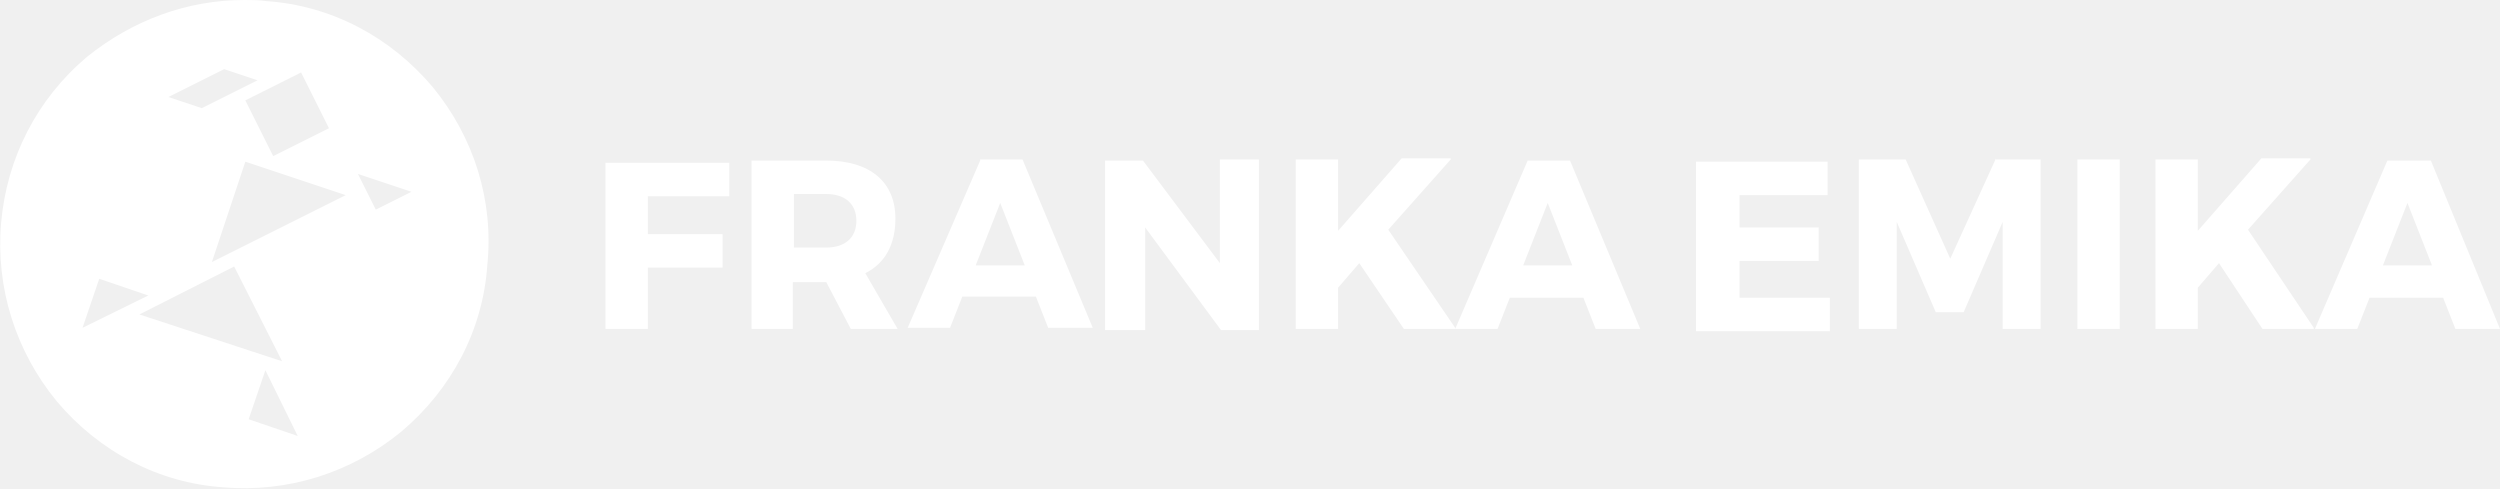
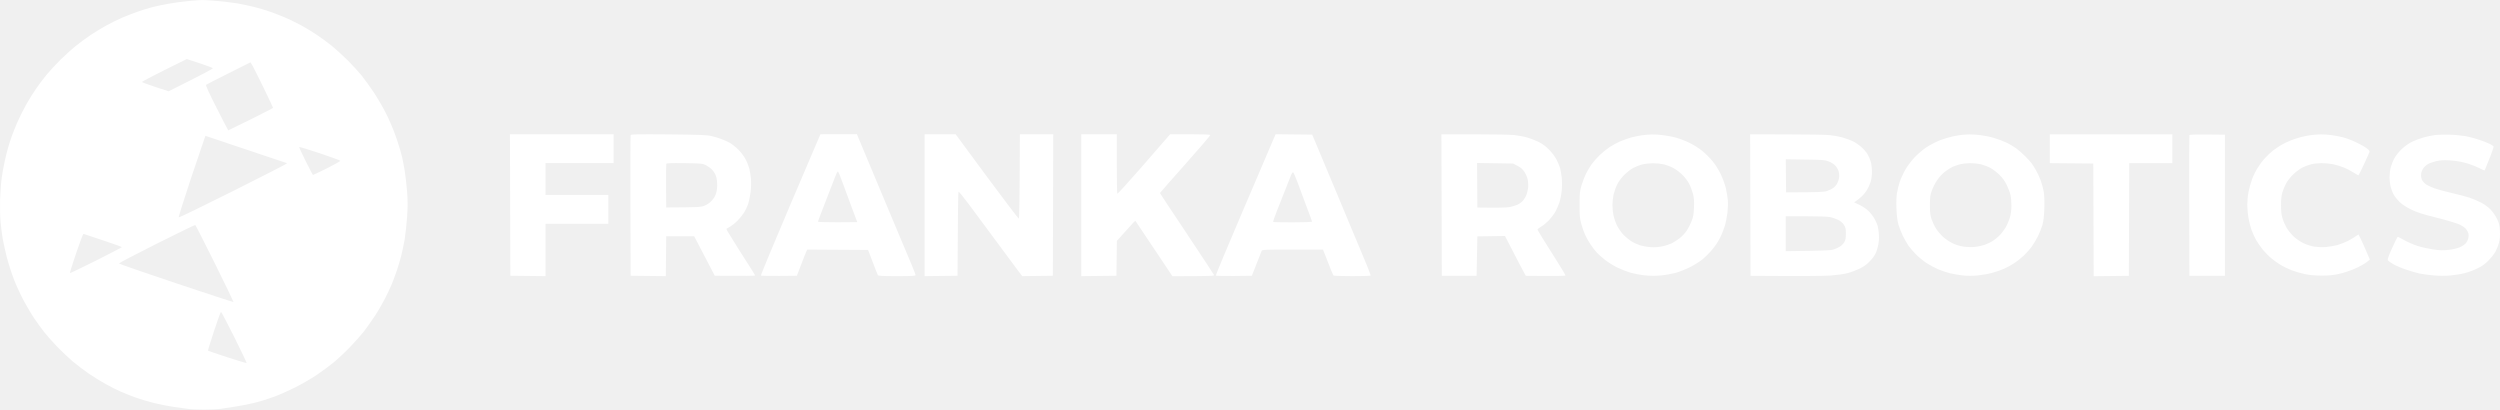
- <svg xmlns="http://www.w3.org/2000/svg" version="1.1" id="Ebene_1" x="0px" y="0px" viewBox="0 0 224.2 43.8" style="enable-background:new 0 0 224.2 43.8;" xml:space="preserve">
-   <style type="text/css">
- 	.st0{fill:#FFFFFF;}
- </style>
-   <g>
-     <g>
-       <path class="st0" d="M38.8,7.8C35,3.3,29.7,0.5,23.9,0.1C23.2,0,22.5,0,21.9,0C16.8,0,11.9,1.8,7.8,5.1C3.3,8.9,0.6,14.2,0.1,20    c-0.5,5.8,1.3,11.5,5,16c3.8,4.5,9.1,7.3,14.9,7.7c5.8,0.5,11.5-1.3,16-5c4.5-3.8,7.3-9.1,7.7-14.9C44.3,18,42.5,12.3,38.8,7.8z     M27,6.5L27,6.5C27,6.6,27,6.6,27,6.5l2.5,5l0,0l-5,2.5l0,0l0,0l-2.5-5l0,0l0,0L27,6.5z M15.1,8.7l5-2.5l0,0l3,1l0,0l0,0l-5,2.5    l0,0l0,0L15.1,8.7C15.1,8.7,15.1,8.7,15.1,8.7C15.1,8.7,15.1,8.7,15.1,8.7z M7.4,29.4L7.4,29.4C7.4,29.4,7.4,29.4,7.4,29.4L8.9,25    l0,0l0,0l4.4,1.5l0,0l0,0L7.4,29.4L7.4,29.4z M12.5,28.2L12.5,28.2L12.5,28.2l8.5-4.3l0,0l4.3,8.5l0,0l0,0l0,0L12.5,28.2z     M26.7,39.1L26.7,39.1L26.7,39.1l-4.4-1.5l0,0l1.5-4.4l0,0l0,0L26.7,39.1L26.7,39.1z M31,17.5l-12,6l0,0l0,0l0,0l3-9l0,0L31,17.5    C31.1,17.5,31.1,17.5,31,17.5C31.1,17.5,31.1,17.5,31,17.5z M36.9,17.2l-3.2,1.6l0,0l0,0l-1.6-3.2l0,0l0,0L36.9,17.2L36.9,17.2    L36.9,17.2z" />
-     </g>
-     <path class="st0" d="M201.6,20.6l5.6-6.3c0,0,0,0,0-0.1l0,0h-4.4l0,0l-5.7,6.5v-6.4l0,0h-3.8l0,0v15.2l0,0h3.8l0,0v-3.7l1.9-2.2   l3.9,5.9l0,0h4.6l0,0c0,0,0,0,0-0.1L201.6,20.6z M186.3,14.3C186.2,14.3,186.2,14.3,186.3,14.3v15.2l0,0h3.8l0,0V14.3l0,0H186.3z    M179,14.2C179,14.2,179,14.3,179,14.2l-4.1,9l-4-8.9l0,0h-4.2l0,0v15.2l0,0h3.4l0,0v-9.6l3.5,8.1l0,0h2.5l0,0l3.5-8.1v9.6l0,0h3.4   l0,0V14.3l0,0h-4V14.2z M156,26.4v-3h7.1l0,0v-3l0,0H156v-2.9h7.9l0,0v-3l0,0h-11.8l0,0v15.2l0,0h12l0,0v-3l0,0H156V26.4z    M124.5,20.6l5.6-6.3c0,0,0,0,0-0.1l0,0h-4.4l0,0l-5.7,6.5v-6.4l0,0h-3.8l0,0v15.2l0,0h3.8l0,0v-3.7l1.9-2.2l4,5.9l0,0h4.6l0,0   c0,0,0,0,0-0.1L124.5,20.6z M109.4,14.3C109.3,14.3,109.3,14.3,109.4,14.3v9.3l-6.9-9.2l0,0h-3.4l0,0v15.2l0,0h3.6l0,0v-9.2   l6.8,9.2l0,0h3.4l0,0V14.3l0,0H109.4z M54.3,14.3L54.3,14.3v15.2l0,0h3.8l0,0V24h6.7l0,0v-3l0,0h-6.7v-3.4h7.3l0,0v-3l0,0H54.3   V14.3z M218,14.4h-3.9l-6.5,15.1h3.8l1.1-2.8l0,0h6.6l0,0l1.1,2.8h4L218,14.4z M218.1,23.8L218.1,23.8h-4.4l0,0l0,0l2.2-5.6l0,0   l0,0L218.1,23.8C218.2,23.8,218.2,23.8,218.1,23.8z M137,14.4l-6.5,15.1h3.8l1.1-2.8l0,0h6.6l0,0l1.1,2.8h4l-6.3-15.1   C140.8,14.4,137,14.4,137,14.4z M141,23.8L141,23.8h-4.4l0,0l0,0l2.2-5.6l0,0l0,0L141,23.8L141,23.8z M87.9,14.4l-6.5,15h3.8   l1.1-2.8l0,0h6.6l0,0l1.1,2.8h4l-6.3-15.1h-3.8V14.4z M91.9,23.8C91.9,23.8,91.8,23.8,91.9,23.8h-4.4l0,0l0,0l2.2-5.6l0,0l0,0   L91.9,23.8L91.9,23.8z M77.6,24.5C77.6,24.5,77.6,24.4,77.6,24.5c1.8-0.9,2.7-2.6,2.7-4.9c0-3.3-2.3-5.2-6.2-5.2h-6.7v15.1h3.7   v-4.2l0,0h3l0,0l2.2,4.2h4.2L77.6,24.5L77.6,24.5z M74.1,22.2h-2.9l0,0v-4.8l0,0h2.9c1.7,0,2.7,0.9,2.7,2.4   C76.8,21.3,75.8,22.2,74.1,22.2z" />
-   </g>
+ <svg xmlns="http://www.w3.org/2000/svg" width="500" height="82" viewBox="0 0 500 82" fill="none">
+   <path fill-rule="evenodd" clip-rule="evenodd" d="M40.381 0.002C40.669 -0.014 42.061 0.078 43.484 0.199C44.906 0.336 46.662 0.533 47.419 0.669C48.175 0.791 49.598 1.094 50.597 1.337C51.595 1.58 53.094 2.005 53.926 2.308C54.758 2.597 56.151 3.143 57.028 3.507C57.906 3.887 59.329 4.585 60.206 5.055C61.084 5.526 62.507 6.391 63.384 6.983C64.262 7.574 65.624 8.576 66.411 9.213C67.183 9.851 68.621 11.156 69.589 12.112C70.543 13.083 71.799 14.449 72.359 15.147C72.934 15.86 74.008 17.363 74.765 18.486C75.506 19.609 76.566 21.43 77.11 22.507C77.67 23.585 78.412 25.269 78.775 26.226C79.138 27.182 79.592 28.517 79.789 29.185C80.001 29.853 80.273 30.809 80.394 31.309C80.516 31.81 80.758 33.039 80.924 34.041C81.091 35.043 81.317 36.985 81.424 38.366C81.56 40.324 81.56 41.447 81.408 43.526C81.302 44.983 81.091 46.971 80.924 47.927C80.758 48.883 80.455 50.325 80.258 51.114C80.061 51.903 79.653 53.239 79.38 54.073C79.093 54.908 78.639 56.137 78.367 56.805C78.094 57.473 77.459 58.808 76.974 59.764C76.475 60.72 75.567 62.298 74.931 63.255C74.296 64.211 73.327 65.576 72.782 66.29C72.237 66.988 70.996 68.384 70.043 69.371C69.09 70.372 67.591 71.768 66.714 72.497C65.836 73.21 64.277 74.363 63.233 75.061C62.189 75.76 60.282 76.852 58.996 77.505C57.709 78.142 55.803 78.992 54.758 79.371C53.714 79.751 52.049 80.282 51.051 80.525C50.052 80.783 48.311 81.132 47.191 81.299C46.072 81.481 44.694 81.693 44.119 81.769C43.559 81.86 42.092 81.921 40.836 81.921C39.579 81.921 38.111 81.86 37.536 81.769C36.976 81.693 35.736 81.526 34.782 81.39C33.829 81.253 32.058 80.904 30.847 80.616C29.637 80.312 27.896 79.796 26.988 79.462C26.08 79.129 24.779 78.597 24.113 78.309C23.447 78.021 22.146 77.368 21.238 76.867C20.33 76.367 18.786 75.426 17.832 74.773C16.879 74.121 15.411 73.013 14.579 72.315C13.746 71.601 12.354 70.296 11.476 69.386C10.599 68.475 9.418 67.155 8.858 66.442C8.298 65.728 7.406 64.499 6.876 63.71C6.331 62.921 5.423 61.373 4.833 60.295C4.243 59.218 3.35 57.306 2.85 56.046C2.366 54.802 1.685 52.707 1.352 51.417C1.034 50.127 0.656 48.413 0.52 47.623C0.384 46.834 0.202 45.362 0.111 44.361C0.005 43.253 -0.025 41.462 0.02 39.808C0.081 38.306 0.217 36.363 0.353 35.483C0.474 34.603 0.717 33.237 0.898 32.448C1.065 31.659 1.367 30.429 1.564 29.716C1.761 29.003 2.109 27.91 2.336 27.288C2.563 26.666 3.062 25.406 3.456 24.48C3.864 23.555 4.636 21.991 5.196 20.99C5.756 19.988 6.664 18.516 7.224 17.727C7.769 16.938 8.722 15.663 9.343 14.919C9.963 14.176 11.189 12.84 12.082 11.96C12.96 11.08 14.337 9.851 15.124 9.213C15.896 8.576 17.258 7.59 18.135 6.998C19.013 6.406 20.436 5.541 21.313 5.07C22.191 4.585 23.613 3.887 24.491 3.507C25.369 3.143 26.761 2.597 27.594 2.308C28.426 2.02 29.758 1.61 30.545 1.413C31.332 1.216 32.8 0.897 33.798 0.73C34.797 0.548 36.568 0.305 37.733 0.199C38.898 0.108 40.094 0.002 40.381 0.002ZM28.396 16.392C28.411 16.468 29.622 16.908 31.074 17.393L33.723 18.258C40.987 14.631 42.667 13.705 42.576 13.63C42.5 13.554 41.305 13.114 39.927 12.643C38.55 12.188 37.4 11.809 37.355 11.809C37.309 11.824 35.266 12.825 32.815 14.055C30.363 15.284 28.381 16.331 28.396 16.392ZM45.739 14.646C43.333 15.845 41.289 16.892 41.214 16.968C41.108 17.059 41.849 18.683 43.333 21.597C44.589 24.071 45.618 26.089 45.648 26.074C45.663 26.074 47.691 25.087 50.142 23.873C52.594 22.659 54.607 21.627 54.607 21.567C54.607 21.491 53.76 19.7 52.73 17.575C51.701 15.451 50.672 13.417 50.475 13.083L50.097 12.461L45.739 14.646ZM40.911 27.652C40.805 27.91 39.579 31.552 38.172 35.741C36.78 39.929 35.675 43.42 35.751 43.48C35.811 43.541 40.699 41.174 46.601 38.214C52.503 35.255 57.346 32.782 57.346 32.706C57.346 32.645 57.331 32.599 57.301 32.599C57.286 32.599 53.623 31.37 49.174 29.883L41.093 27.166L40.911 27.652ZM61.145 32.235C61.901 33.738 62.552 34.982 62.582 34.997C62.612 35.012 63.869 34.42 65.367 33.677C66.865 32.918 68.076 32.235 68.076 32.159C68.061 32.083 66.214 31.416 63.975 30.657C61.735 29.913 59.873 29.352 59.843 29.397C59.798 29.458 60.388 30.733 61.145 32.235ZM23.78 52.692C23.81 52.768 28.956 54.559 35.251 56.668C41.532 58.778 46.692 60.447 46.707 60.401C46.722 60.341 45.043 56.866 42.969 52.677C40.881 48.489 39.125 45.028 39.05 44.998C38.989 44.968 35.508 46.652 31.332 48.746C27.155 50.841 23.765 52.632 23.78 52.692ZM13.989 54.62C14.034 54.65 16.38 53.527 19.21 52.115C22.04 50.689 24.355 49.49 24.37 49.429C24.37 49.369 22.69 48.762 20.617 48.079C18.559 47.396 16.788 46.804 16.698 46.774C16.622 46.743 15.956 48.473 15.23 50.628C14.503 52.783 13.943 54.574 13.989 54.62ZM41.607 70.144C41.638 70.175 43.378 70.767 45.466 71.45C47.54 72.132 49.28 72.648 49.325 72.603C49.356 72.542 48.251 70.22 46.859 67.428C45.466 64.636 44.271 62.359 44.195 62.359C44.135 62.359 43.499 64.089 42.803 66.214C42.107 68.338 41.562 70.099 41.607 70.144ZM101.99 26.848H122.723V32.615H109.103V38.988H121.663V44.755H109.103V55.227L102.066 55.151L101.99 26.848ZM133.74 26.878C139.899 26.939 141.428 27 142.245 27.197C142.775 27.318 143.637 27.576 144.137 27.758C144.636 27.925 145.408 28.274 145.877 28.517C146.331 28.76 147.133 29.397 147.663 29.913C148.192 30.444 148.828 31.294 149.116 31.856C149.403 32.387 149.736 33.252 149.872 33.753C150.008 34.254 150.145 35.21 150.205 35.877C150.251 36.56 150.22 37.668 150.114 38.457C150.008 39.201 149.812 40.233 149.645 40.734C149.494 41.234 149.1 42.054 148.783 42.555C148.45 43.056 147.859 43.784 147.451 44.194C147.042 44.603 146.392 45.12 146.028 45.332C145.65 45.544 145.332 45.742 145.302 45.757C145.287 45.787 145.347 45.969 145.438 46.151C145.544 46.334 146.573 48.003 147.723 49.839C148.889 51.675 150.099 53.588 150.432 54.088C150.75 54.589 151.007 55.044 151.022 55.105C151.022 55.166 149.206 55.196 142.956 55.151L138.84 47.259H133.241L133.165 55.227L126.128 55.151L126.082 41.189C126.067 33.51 126.082 27.136 126.128 27.015C126.203 26.848 127.565 26.833 133.74 26.878ZM133.21 37.243L133.241 41.492C139.733 41.462 140.126 41.432 140.883 41.143C141.428 40.931 141.942 40.582 142.351 40.127C142.805 39.641 143.077 39.17 143.244 38.563C143.41 37.972 143.471 37.334 143.425 36.56C143.38 35.817 143.244 35.21 143.032 34.815C142.865 34.481 142.533 34.026 142.29 33.798C142.063 33.586 141.549 33.237 141.186 33.039C140.535 32.706 140.338 32.675 136.918 32.63C134.012 32.599 133.316 32.63 133.256 32.782C133.225 32.903 133.195 34.906 133.21 37.243ZM164.083 26.848L171.377 26.833L172.951 30.596C173.813 32.66 175.539 36.773 176.78 39.747C178.021 42.706 179.549 46.364 180.185 47.866C180.805 49.369 181.713 51.524 182.213 52.677C182.697 53.83 183.105 54.862 183.105 54.999C183.105 55.181 182.591 55.227 179.398 55.227C176.583 55.227 175.66 55.181 175.569 55.029C175.508 54.923 175.039 53.755 173.617 49.991L161.465 49.915L161.283 50.249C161.192 50.431 160.723 51.615 159.376 55.151L155.835 55.181C153.898 55.196 152.248 55.166 152.188 55.105C152.127 55.044 154.776 48.655 158.075 40.916L164.083 26.848ZM165.066 40.43C164.249 42.524 163.583 44.27 163.583 44.346C163.583 44.406 165.354 44.452 167.518 44.452C169.682 44.452 171.453 44.437 171.453 44.421C171.453 44.391 170.968 43.116 170.378 41.568C169.788 40.02 168.956 37.759 168.517 36.53C168.078 35.285 167.654 34.284 167.578 34.284C167.488 34.284 167.23 34.815 166.988 35.468C166.746 36.105 165.883 38.351 165.066 40.43ZM184.921 26.848H191.126L197.361 35.301C200.796 39.944 203.672 43.723 203.763 43.723C203.853 43.708 203.929 40.749 203.974 26.848H210.648L210.573 55.151L204.444 55.227L203.384 53.83C202.809 53.056 200.812 50.37 198.965 47.866C197.104 45.362 194.743 42.16 193.699 40.764C192.655 39.368 191.762 38.275 191.701 38.336C191.641 38.412 191.565 42.221 191.504 55.151L184.921 55.227V26.848ZM216.248 26.848H223.36V32.766C223.36 36.029 223.406 38.715 223.466 38.746C223.542 38.791 225.6 36.515 228.052 33.722C230.504 30.915 232.849 28.229 234.03 26.848H237.995C240.492 26.848 242.005 26.908 242.05 27C242.096 27.091 239.841 29.716 237.056 32.842C234.272 35.968 231.987 38.563 231.987 38.609C231.987 38.654 234.408 42.312 237.359 46.728C240.31 51.159 242.762 54.877 242.807 54.999C242.868 55.196 242.353 55.227 234.484 55.242L227.068 44.148L226.705 44.482C226.508 44.679 225.691 45.59 223.376 48.17L223.285 55.151L216.248 55.227V26.848ZM255.126 26.848L262.435 26.924L263.495 29.428C264.07 30.809 264.978 32.964 265.492 34.208C266.022 35.468 266.975 37.744 267.626 39.292C268.262 40.84 269.23 43.162 269.775 44.452C270.32 45.742 271.182 47.836 271.712 49.08C272.227 50.34 272.998 52.176 273.422 53.178C273.831 54.179 274.148 55.044 274.118 55.12C274.088 55.181 272.438 55.227 270.456 55.227C268.489 55.227 266.794 55.166 266.703 55.105C266.627 55.044 266.113 53.861 264.599 49.915H258.5C252.841 49.915 252.402 49.93 252.326 50.188C252.281 50.325 251.827 51.508 250.374 55.151L246.817 55.196C244.865 55.211 243.216 55.181 243.17 55.12C243.11 55.044 245.607 49.065 248.724 41.796C251.827 34.542 254.535 28.198 254.747 27.713L255.126 26.848ZM257.093 37.865C256.578 39.201 255.792 41.189 255.338 42.297C254.899 43.405 254.581 44.346 254.641 44.391C254.717 44.437 256.488 44.467 258.576 44.467C261.028 44.467 262.405 44.406 262.405 44.315C262.405 44.224 261.936 42.949 261.361 41.462C260.801 39.99 259.984 37.805 259.56 36.606C259.121 35.422 258.697 34.451 258.622 34.451C258.531 34.451 258.364 34.663 258.243 34.937C258.137 35.21 257.623 36.53 257.093 37.865ZM288.283 26.863H294.897C298.544 26.863 302.13 26.924 302.887 27.015C303.629 27.106 304.764 27.303 305.384 27.485C306.004 27.652 307.034 28.047 307.654 28.35C308.426 28.73 309.107 29.215 309.773 29.898C310.393 30.505 310.968 31.279 311.316 31.947C311.619 32.523 311.937 33.313 312.043 33.692C312.134 34.056 312.27 34.876 312.345 35.513C312.421 36.135 312.421 37.289 312.345 38.093C312.27 38.882 312.058 39.975 311.876 40.521C311.695 41.052 311.331 41.872 311.074 42.342C310.817 42.798 310.257 43.541 309.833 44.012C309.394 44.467 308.698 45.044 308.275 45.302C307.851 45.544 307.503 45.818 307.503 45.909C307.518 45.984 307.942 46.743 308.471 47.578C308.986 48.413 310.242 50.401 311.256 52.009C312.27 53.618 313.102 54.999 313.102 55.09C313.102 55.181 311.695 55.227 305.157 55.166L304.506 53.952C304.143 53.284 303.205 51.493 300.995 47.199L295.472 47.274L295.32 55.166H288.359L288.283 26.863ZM295.472 41.508C299.573 41.568 301.222 41.523 301.797 41.432C302.357 41.341 303.159 41.098 303.568 40.901C303.992 40.688 304.491 40.294 304.688 40.02C304.9 39.747 305.157 39.292 305.278 39.004C305.399 38.7 305.55 38.093 305.611 37.638C305.672 37.167 305.641 36.424 305.55 35.968C305.46 35.483 305.172 34.815 304.885 34.375C304.506 33.813 304.143 33.495 303.492 33.161L302.615 32.706L295.411 32.599L295.472 41.508ZM330.43 26.893C330.929 26.878 331.958 26.939 332.7 27.045C333.457 27.136 334.637 27.364 335.348 27.576C336.06 27.773 337.255 28.244 337.997 28.623C338.753 28.988 339.843 29.686 340.433 30.171C341.023 30.642 341.947 31.552 342.461 32.175C343.066 32.903 343.687 33.874 344.141 34.83C344.549 35.665 345.003 36.94 345.17 37.638C345.336 38.351 345.503 39.413 345.563 39.99C345.624 40.582 345.579 41.735 345.488 42.57C345.382 43.405 345.14 44.634 344.928 45.302C344.716 45.969 344.292 47.032 343.959 47.654C343.641 48.291 342.991 49.278 342.491 49.854C342.007 50.446 341.144 51.326 340.569 51.812C339.964 52.313 338.859 53.011 337.997 53.436C337.164 53.846 335.878 54.362 335.121 54.574C334.38 54.771 333.048 55.014 332.17 55.09C331.096 55.196 330.067 55.181 328.992 55.075C328.114 54.984 326.828 54.741 326.117 54.544C325.406 54.331 324.225 53.876 323.469 53.512C322.727 53.148 321.592 52.449 320.972 51.949C320.351 51.463 319.594 50.78 319.307 50.461C319.004 50.127 318.474 49.414 318.096 48.868C317.733 48.337 317.249 47.456 317.007 46.941C316.78 46.425 316.431 45.423 316.25 44.74C315.947 43.663 315.902 43.131 315.917 40.901C315.917 38.548 315.962 38.214 316.326 37C316.553 36.272 316.946 35.24 317.203 34.724C317.461 34.208 317.975 33.358 318.323 32.857C318.686 32.357 319.398 31.537 319.927 31.036C320.457 30.52 321.335 29.807 321.88 29.443C322.424 29.079 323.378 28.563 323.998 28.289C324.619 28.016 325.648 27.667 326.268 27.485C326.889 27.318 327.887 27.121 328.463 27.045C329.053 26.969 329.931 26.893 330.43 26.893ZM326.647 33.586C326.147 33.859 325.33 34.496 324.831 34.997C324.301 35.528 323.711 36.333 323.438 36.894C323.166 37.425 322.848 38.351 322.712 38.928C322.591 39.52 322.485 40.476 322.485 41.052C322.485 41.644 322.591 42.6 322.727 43.177C322.848 43.769 323.181 44.694 323.469 45.226C323.756 45.772 324.301 46.546 324.679 46.941C325.058 47.335 325.723 47.897 326.162 48.185C326.586 48.473 327.388 48.853 327.933 49.035C328.478 49.202 329.461 49.384 330.127 49.429C330.944 49.49 331.716 49.429 332.473 49.263C333.093 49.141 333.956 48.853 334.365 48.655C334.788 48.443 335.5 47.972 335.954 47.623C336.408 47.259 337.043 46.592 337.346 46.136C337.649 45.681 338.087 44.831 338.314 44.239C338.647 43.389 338.738 42.858 338.799 41.508C338.844 40.278 338.799 39.596 338.617 38.852C338.481 38.321 338.163 37.425 337.891 36.879C337.588 36.257 337.073 35.574 336.498 34.982C335.984 34.481 335.167 33.859 334.667 33.601C334.168 33.328 333.32 33.009 332.776 32.873C332.231 32.751 331.247 32.645 330.581 32.645C329.915 32.66 328.962 32.766 328.463 32.888C327.963 33.009 327.146 33.328 326.647 33.586ZM350.028 26.863L357.322 26.878C361.348 26.878 365.252 26.939 365.994 27.03C366.75 27.106 367.87 27.318 368.491 27.485C369.111 27.667 370.034 28.001 370.534 28.229C371.033 28.472 371.82 29.003 372.274 29.413C372.728 29.822 373.288 30.46 373.5 30.824C373.727 31.203 374.014 31.871 374.151 32.326C374.287 32.797 374.393 33.692 374.393 34.345C374.393 35.043 374.287 35.877 374.12 36.393C373.969 36.879 373.636 37.607 373.379 38.017C373.122 38.442 372.652 39.019 372.319 39.307C372.002 39.611 371.548 39.99 370.836 40.476L371.865 40.961C372.425 41.219 373.243 41.766 373.681 42.175C374.105 42.585 374.68 43.313 374.938 43.814C375.195 44.3 375.467 44.907 375.528 45.15C375.588 45.408 375.694 46.015 375.755 46.516C375.815 47.016 375.815 47.882 375.74 48.413C375.679 48.959 375.467 49.809 375.286 50.31C375.043 50.962 374.665 51.508 374.014 52.191C373.333 52.92 372.804 53.299 371.896 53.739C371.23 54.058 370.14 54.468 369.474 54.635C368.808 54.817 367.31 55.014 366.145 55.105C364.98 55.196 360.894 55.242 350.103 55.166L350.028 26.863ZM357.216 38.472C363.966 38.457 364.768 38.412 365.388 38.199C365.812 38.063 366.372 37.789 366.629 37.607C366.902 37.425 367.25 37.031 367.416 36.727C367.583 36.439 367.764 35.923 367.81 35.589C367.87 35.255 367.84 34.694 367.749 34.345C367.658 33.996 367.371 33.449 367.098 33.161C366.811 32.842 366.251 32.478 365.767 32.296C365.01 31.992 364.571 31.962 361.045 31.916L357.156 31.856L357.216 38.472ZM357.141 50.234C365.131 50.143 366.145 50.082 366.75 49.885C367.174 49.748 367.749 49.475 368.037 49.293C368.324 49.096 368.703 48.701 368.869 48.413C369.111 48.003 369.172 47.608 369.172 46.728C369.172 45.727 369.126 45.499 368.763 44.937C368.476 44.512 368.097 44.194 367.552 43.936C367.114 43.723 366.387 43.48 365.918 43.405C365.464 43.313 363.3 43.253 361.121 43.253H357.141V50.234ZM393.839 26.878C394.339 26.863 395.368 26.939 396.109 27.03C396.866 27.121 398.062 27.364 398.758 27.576C399.469 27.773 400.559 28.183 401.179 28.472C401.815 28.76 402.723 29.306 403.222 29.655C403.721 30.02 404.554 30.748 405.068 31.279C405.598 31.81 406.143 32.417 406.294 32.63C406.461 32.827 406.824 33.419 407.126 33.92C407.429 34.42 407.883 35.377 408.125 36.044C408.367 36.712 408.655 37.759 408.761 38.397C408.867 39.11 408.912 40.339 408.867 41.735C408.806 43.329 408.7 44.224 408.473 45.028C408.292 45.635 407.898 46.622 407.596 47.229C407.293 47.836 406.763 48.746 406.4 49.247C406.052 49.748 405.326 50.568 404.796 51.084C404.266 51.584 403.358 52.313 402.768 52.677C402.193 53.056 401.3 53.542 400.801 53.755C400.301 53.982 399.287 54.331 398.531 54.544C397.789 54.756 396.457 54.999 395.58 55.09C394.566 55.181 393.491 55.181 392.553 55.09C391.766 54.999 390.616 54.802 389.98 54.65C389.36 54.498 388.3 54.134 387.635 53.861C386.969 53.572 385.924 53.011 385.289 52.601C384.668 52.191 383.715 51.402 383.17 50.856C382.625 50.294 381.944 49.505 381.657 49.096C381.384 48.671 380.9 47.821 380.582 47.199C380.28 46.561 379.871 45.544 379.689 44.922C379.478 44.148 379.341 43.147 379.296 41.811C379.235 40.643 379.281 39.383 379.372 38.73C379.462 38.123 379.72 37.107 379.916 36.454C380.128 35.817 380.628 34.709 381.021 34.011C381.415 33.297 382.247 32.205 382.867 31.522C383.518 30.839 384.562 29.928 385.289 29.458C386 28.988 387.226 28.35 388.013 28.047C388.815 27.743 389.995 27.394 390.661 27.258C391.327 27.121 392.114 27 392.402 26.969C392.704 26.939 393.34 26.893 393.839 26.878ZM390.51 33.373C390.177 33.525 389.511 33.95 389.027 34.314C388.482 34.724 387.862 35.392 387.423 36.044C387.029 36.621 386.545 37.577 386.348 38.169C386.03 39.064 385.985 39.504 385.985 41.052C385.985 42.524 386.046 43.056 386.318 43.86C386.5 44.391 386.908 45.256 387.226 45.757C387.559 46.258 388.179 46.986 388.633 47.396C389.087 47.806 389.935 48.367 390.51 48.655C391.191 48.974 391.993 49.217 392.704 49.323C393.34 49.414 394.324 49.445 394.899 49.384C395.489 49.338 396.367 49.156 396.866 48.989C397.365 48.822 398.137 48.458 398.576 48.17C399.015 47.882 399.65 47.365 399.983 47.001C400.332 46.652 400.831 45.984 401.103 45.529C401.391 45.059 401.754 44.209 401.936 43.632C402.163 42.889 402.269 42.145 402.284 41.204C402.284 40.445 402.208 39.459 402.102 39.004C401.996 38.533 401.663 37.653 401.361 37.031C400.997 36.257 400.513 35.589 399.908 34.982C399.408 34.481 398.576 33.844 398.077 33.586C397.577 33.313 396.73 32.994 396.185 32.857C395.655 32.736 394.656 32.63 393.991 32.63C393.325 32.645 392.417 32.751 391.948 32.873C391.494 32.994 390.843 33.222 390.51 33.373ZM409.956 26.863H434.473V32.63H425.847L425.771 55.166L418.734 55.242L418.658 32.706L409.956 32.63V26.863ZM444.99 26.939V55.166H437.878L437.847 41.204C437.817 33.525 437.847 27.151 437.878 27.045C437.938 26.893 438.74 26.863 444.99 26.939ZM464.059 26.878C464.558 26.863 465.557 26.924 466.253 27.015C466.964 27.106 468.054 27.318 468.674 27.485C469.31 27.652 470.43 28.077 471.171 28.441C471.928 28.79 472.866 29.306 473.26 29.595C473.835 30.02 473.971 30.186 473.88 30.429C473.82 30.596 473.336 31.704 472.776 32.903C472.231 34.087 471.731 35.058 471.671 35.058C471.61 35.058 471.171 34.8 470.687 34.496C470.203 34.178 469.34 33.738 468.75 33.495C468.175 33.267 467.206 32.964 466.601 32.842C465.996 32.721 464.982 32.63 464.331 32.63C463.68 32.63 462.742 32.721 462.243 32.857C461.743 32.979 460.971 33.267 460.502 33.495C460.048 33.722 459.231 34.329 458.686 34.83C458.141 35.361 457.506 36.151 457.233 36.666C456.961 37.152 456.628 37.972 456.477 38.472C456.295 39.095 456.204 39.884 456.204 41.052C456.204 42.342 456.28 42.965 456.537 43.784C456.719 44.361 457.127 45.256 457.445 45.757C457.763 46.258 458.399 47.001 458.853 47.411C459.307 47.821 460.154 48.382 460.729 48.655C461.35 48.944 462.273 49.232 462.924 49.338C463.62 49.429 464.543 49.46 465.269 49.399C465.935 49.338 466.949 49.156 467.509 49.005C468.069 48.837 468.992 48.473 469.552 48.2C470.112 47.912 470.823 47.502 471.701 46.895L472.14 47.76C472.382 48.246 472.897 49.369 473.971 51.903L473.638 52.191C473.457 52.358 472.957 52.692 472.533 52.95C472.125 53.208 471.202 53.648 470.49 53.937C469.794 54.225 468.568 54.62 467.766 54.786C466.722 55.029 465.814 55.12 464.361 55.12C462.969 55.12 461.985 55.029 460.956 54.817C460.169 54.65 458.974 54.301 458.308 54.043C457.642 53.785 456.673 53.314 456.159 53.011C455.629 52.692 454.782 52.085 454.282 51.675C453.768 51.251 452.996 50.461 452.557 49.93C452.118 49.384 451.528 48.534 451.241 48.033C450.953 47.532 450.529 46.607 450.302 45.984C450.075 45.347 449.803 44.254 449.682 43.556C449.561 42.843 449.455 41.675 449.455 40.977C449.455 40.263 449.561 39.095 449.697 38.397C449.833 37.683 450.151 36.56 450.393 35.892C450.635 35.225 451.135 34.193 451.498 33.616C451.861 33.024 452.512 32.144 452.966 31.659C453.405 31.158 454.146 30.475 454.6 30.11C455.069 29.762 455.811 29.261 456.265 28.988C456.734 28.714 457.582 28.305 458.157 28.077C458.747 27.849 459.7 27.531 460.275 27.394C460.865 27.242 461.743 27.075 462.243 27.015C462.742 26.954 463.559 26.893 464.059 26.878ZM490.013 26.939C491.057 26.969 492.494 27.121 493.191 27.242C493.902 27.379 495.097 27.698 495.839 27.956C496.596 28.198 497.534 28.578 497.927 28.775C498.321 28.972 498.684 29.2 498.714 29.291C498.76 29.367 498.457 30.277 498.064 31.294C497.655 32.326 497.231 33.358 497.125 33.616C497.004 33.859 496.913 34.087 496.913 34.102C496.913 34.117 496.323 33.859 495.612 33.51C494.916 33.176 493.69 32.721 492.888 32.523C492.071 32.311 490.784 32.114 489.861 32.068C488.681 32.008 488.015 32.053 487.213 32.235C486.638 32.372 485.881 32.645 485.548 32.842C485.215 33.024 484.792 33.449 484.58 33.783C484.338 34.178 484.216 34.603 484.216 35.058C484.216 35.483 484.322 35.908 484.504 36.181C484.67 36.424 485.034 36.773 485.321 36.955C485.624 37.137 486.335 37.456 486.91 37.668C487.5 37.881 489.059 38.306 490.391 38.609C491.723 38.913 493.327 39.337 493.947 39.55C494.583 39.762 495.597 40.203 496.217 40.521C496.959 40.901 497.64 41.416 498.154 41.948C498.593 42.418 499.168 43.253 499.426 43.814C499.834 44.664 499.925 45.074 499.986 46.212C500.031 47.183 499.97 47.851 499.789 48.564C499.653 49.096 499.32 49.915 499.062 50.386C498.805 50.841 498.154 51.645 497.64 52.161C496.959 52.844 496.323 53.284 495.43 53.709C494.749 54.043 493.629 54.453 492.964 54.62C492.298 54.802 491.027 54.999 490.134 55.09C489.059 55.181 487.924 55.181 486.759 55.09C485.805 54.999 484.534 54.832 483.929 54.711C483.324 54.574 482.083 54.225 481.175 53.906C480.267 53.603 479.116 53.102 478.617 52.814C478.118 52.51 477.649 52.176 477.573 52.055C477.467 51.888 477.694 51.22 478.42 49.627C478.965 48.413 479.465 47.396 479.54 47.381C479.601 47.35 480.191 47.654 480.857 48.033C481.523 48.413 482.718 48.929 483.505 49.187C484.307 49.445 485.7 49.748 486.608 49.885C487.954 50.082 488.56 50.097 489.71 49.976C490.603 49.87 491.481 49.672 491.98 49.445C492.419 49.247 492.948 48.898 493.145 48.671C493.342 48.443 493.569 48.003 493.645 47.684C493.735 47.381 493.751 46.941 493.705 46.743C493.66 46.531 493.448 46.136 493.251 45.863C493.039 45.56 492.51 45.195 491.874 44.892C491.284 44.619 489.332 44.042 487.289 43.526C484.428 42.813 483.445 42.494 482.219 41.902C481.25 41.417 480.448 40.901 479.949 40.43C479.525 40.02 478.995 39.368 478.784 39.004C478.557 38.624 478.284 37.911 478.148 37.41C478.012 36.909 477.906 36.014 477.906 35.437C477.906 34.845 478.012 33.965 478.148 33.464C478.284 32.964 478.602 32.144 478.874 31.659C479.147 31.142 479.782 30.353 480.373 29.792C481.054 29.154 481.78 28.654 482.522 28.305C483.157 28.001 484.156 27.637 484.761 27.47C485.367 27.303 486.365 27.091 486.986 27.015C487.621 26.939 488.984 26.908 490.013 26.939Z" fill="white" />
</svg>
